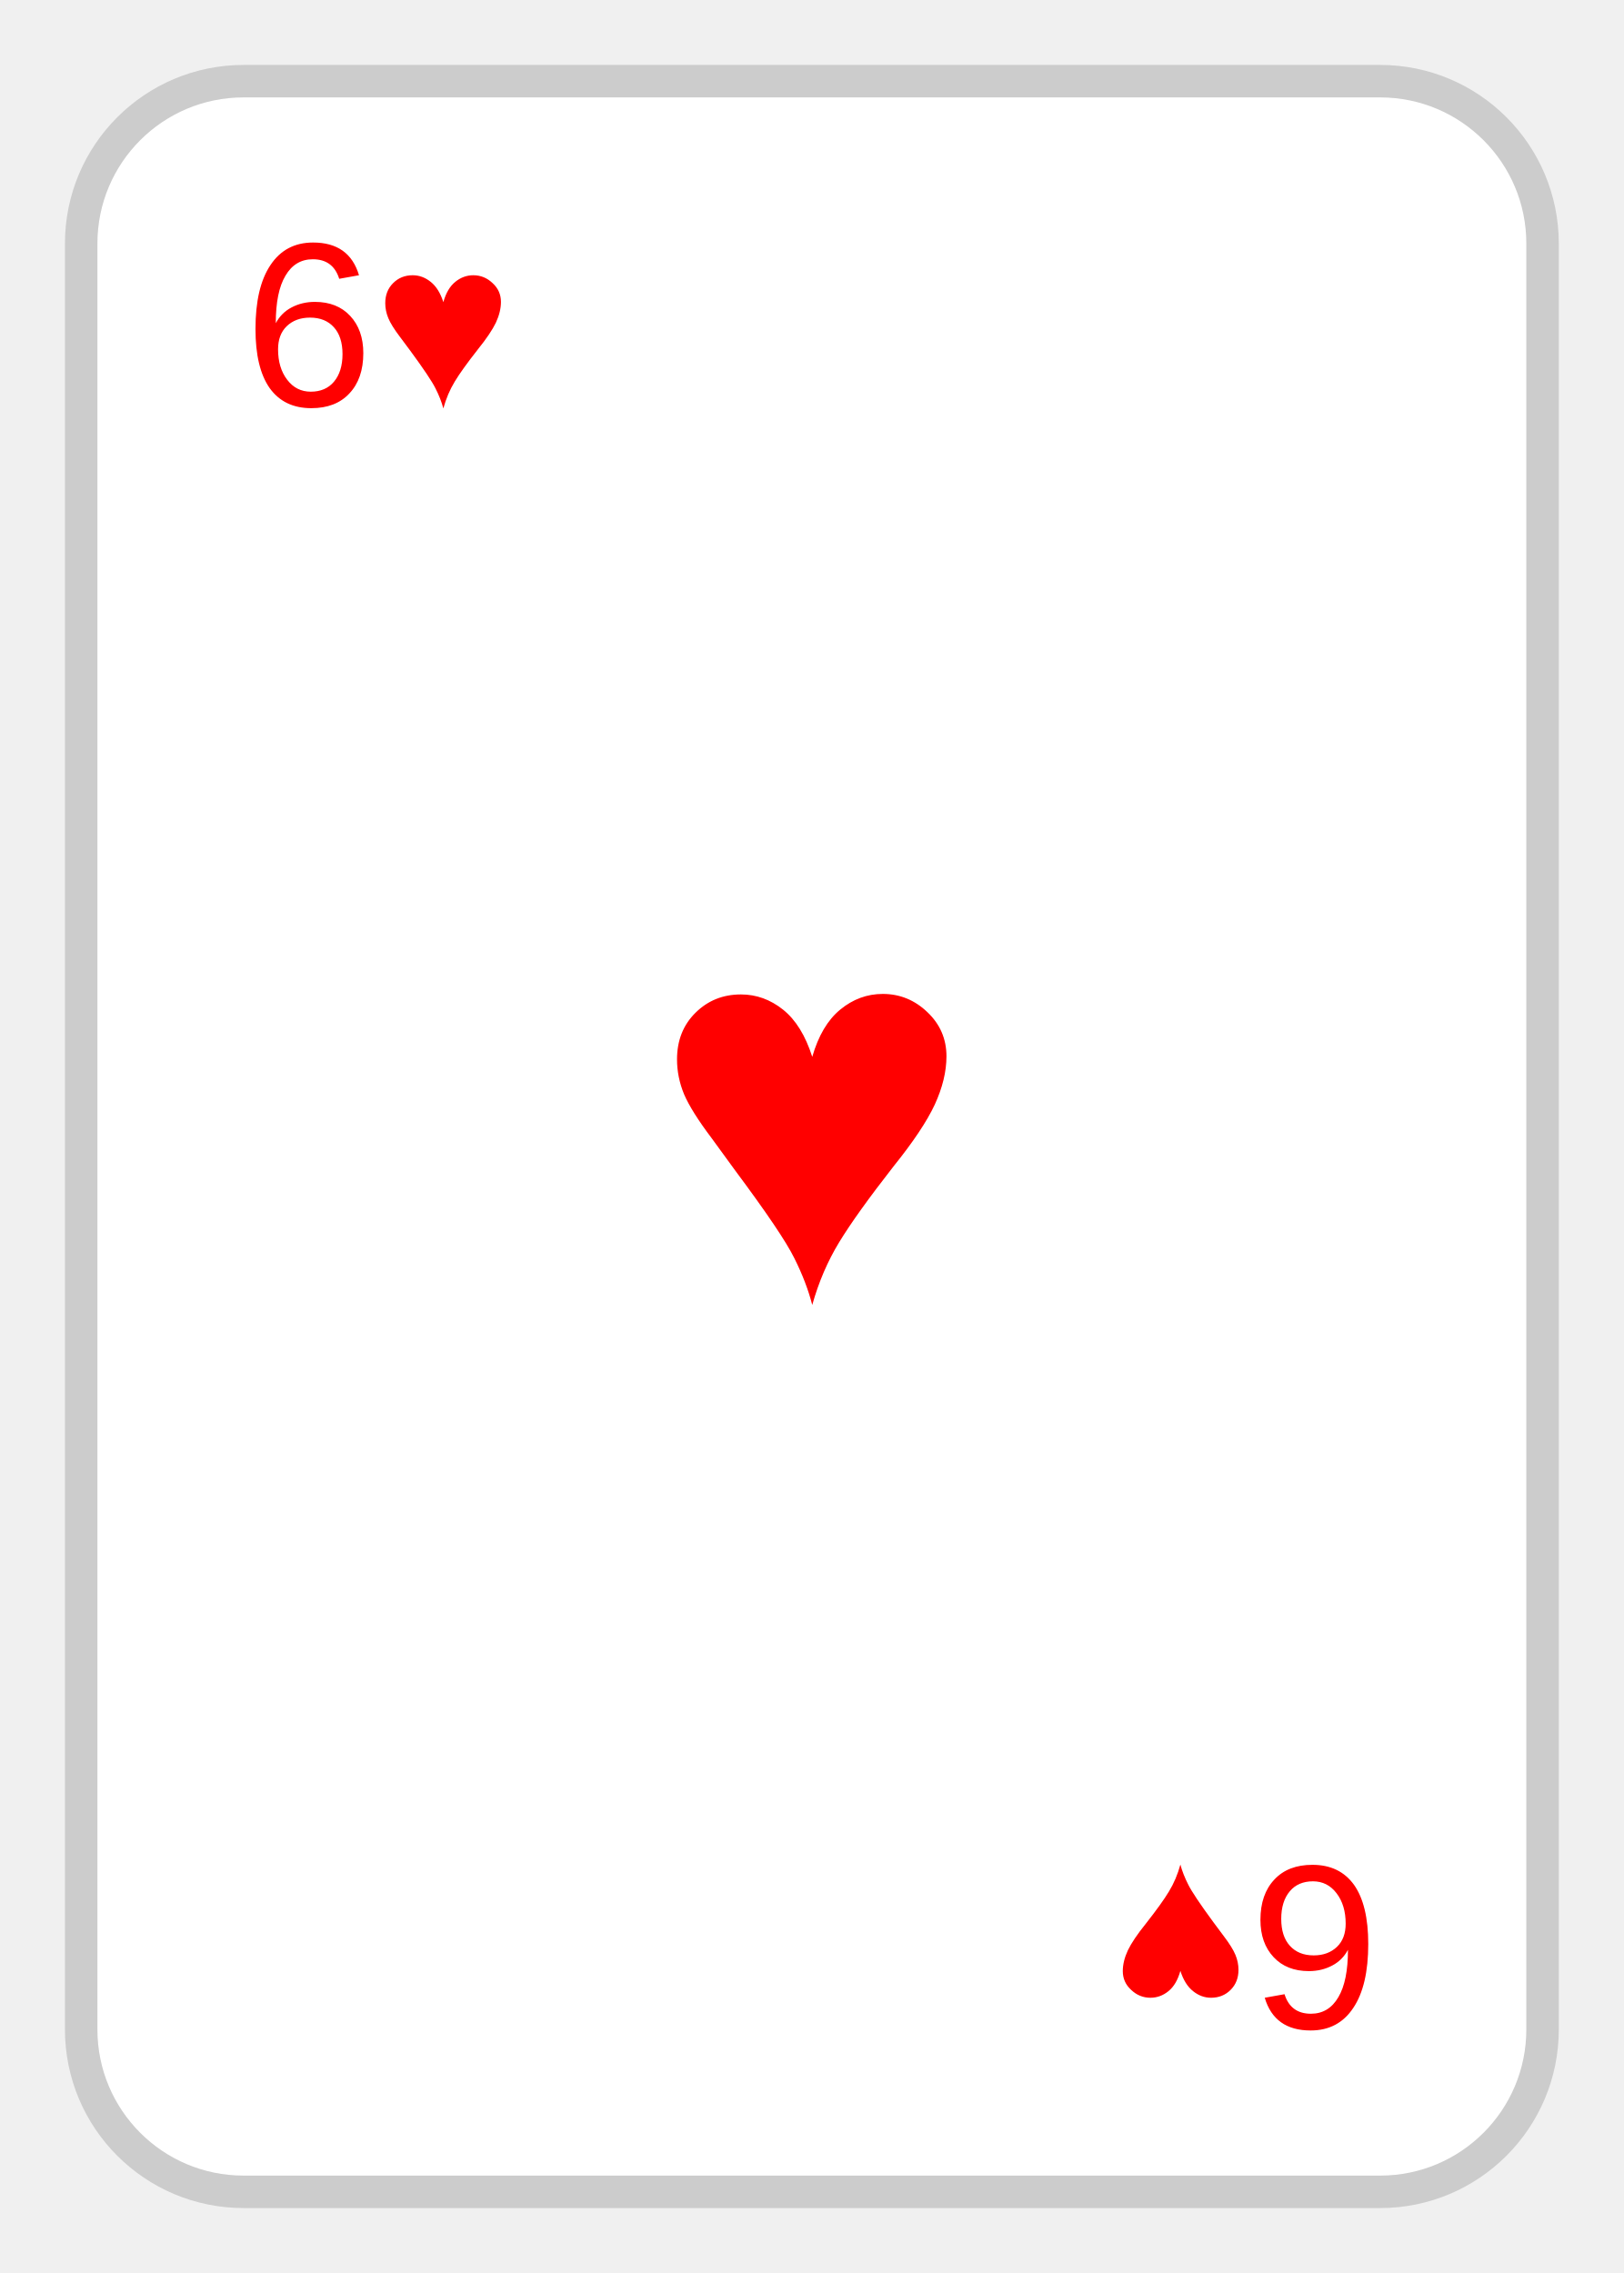
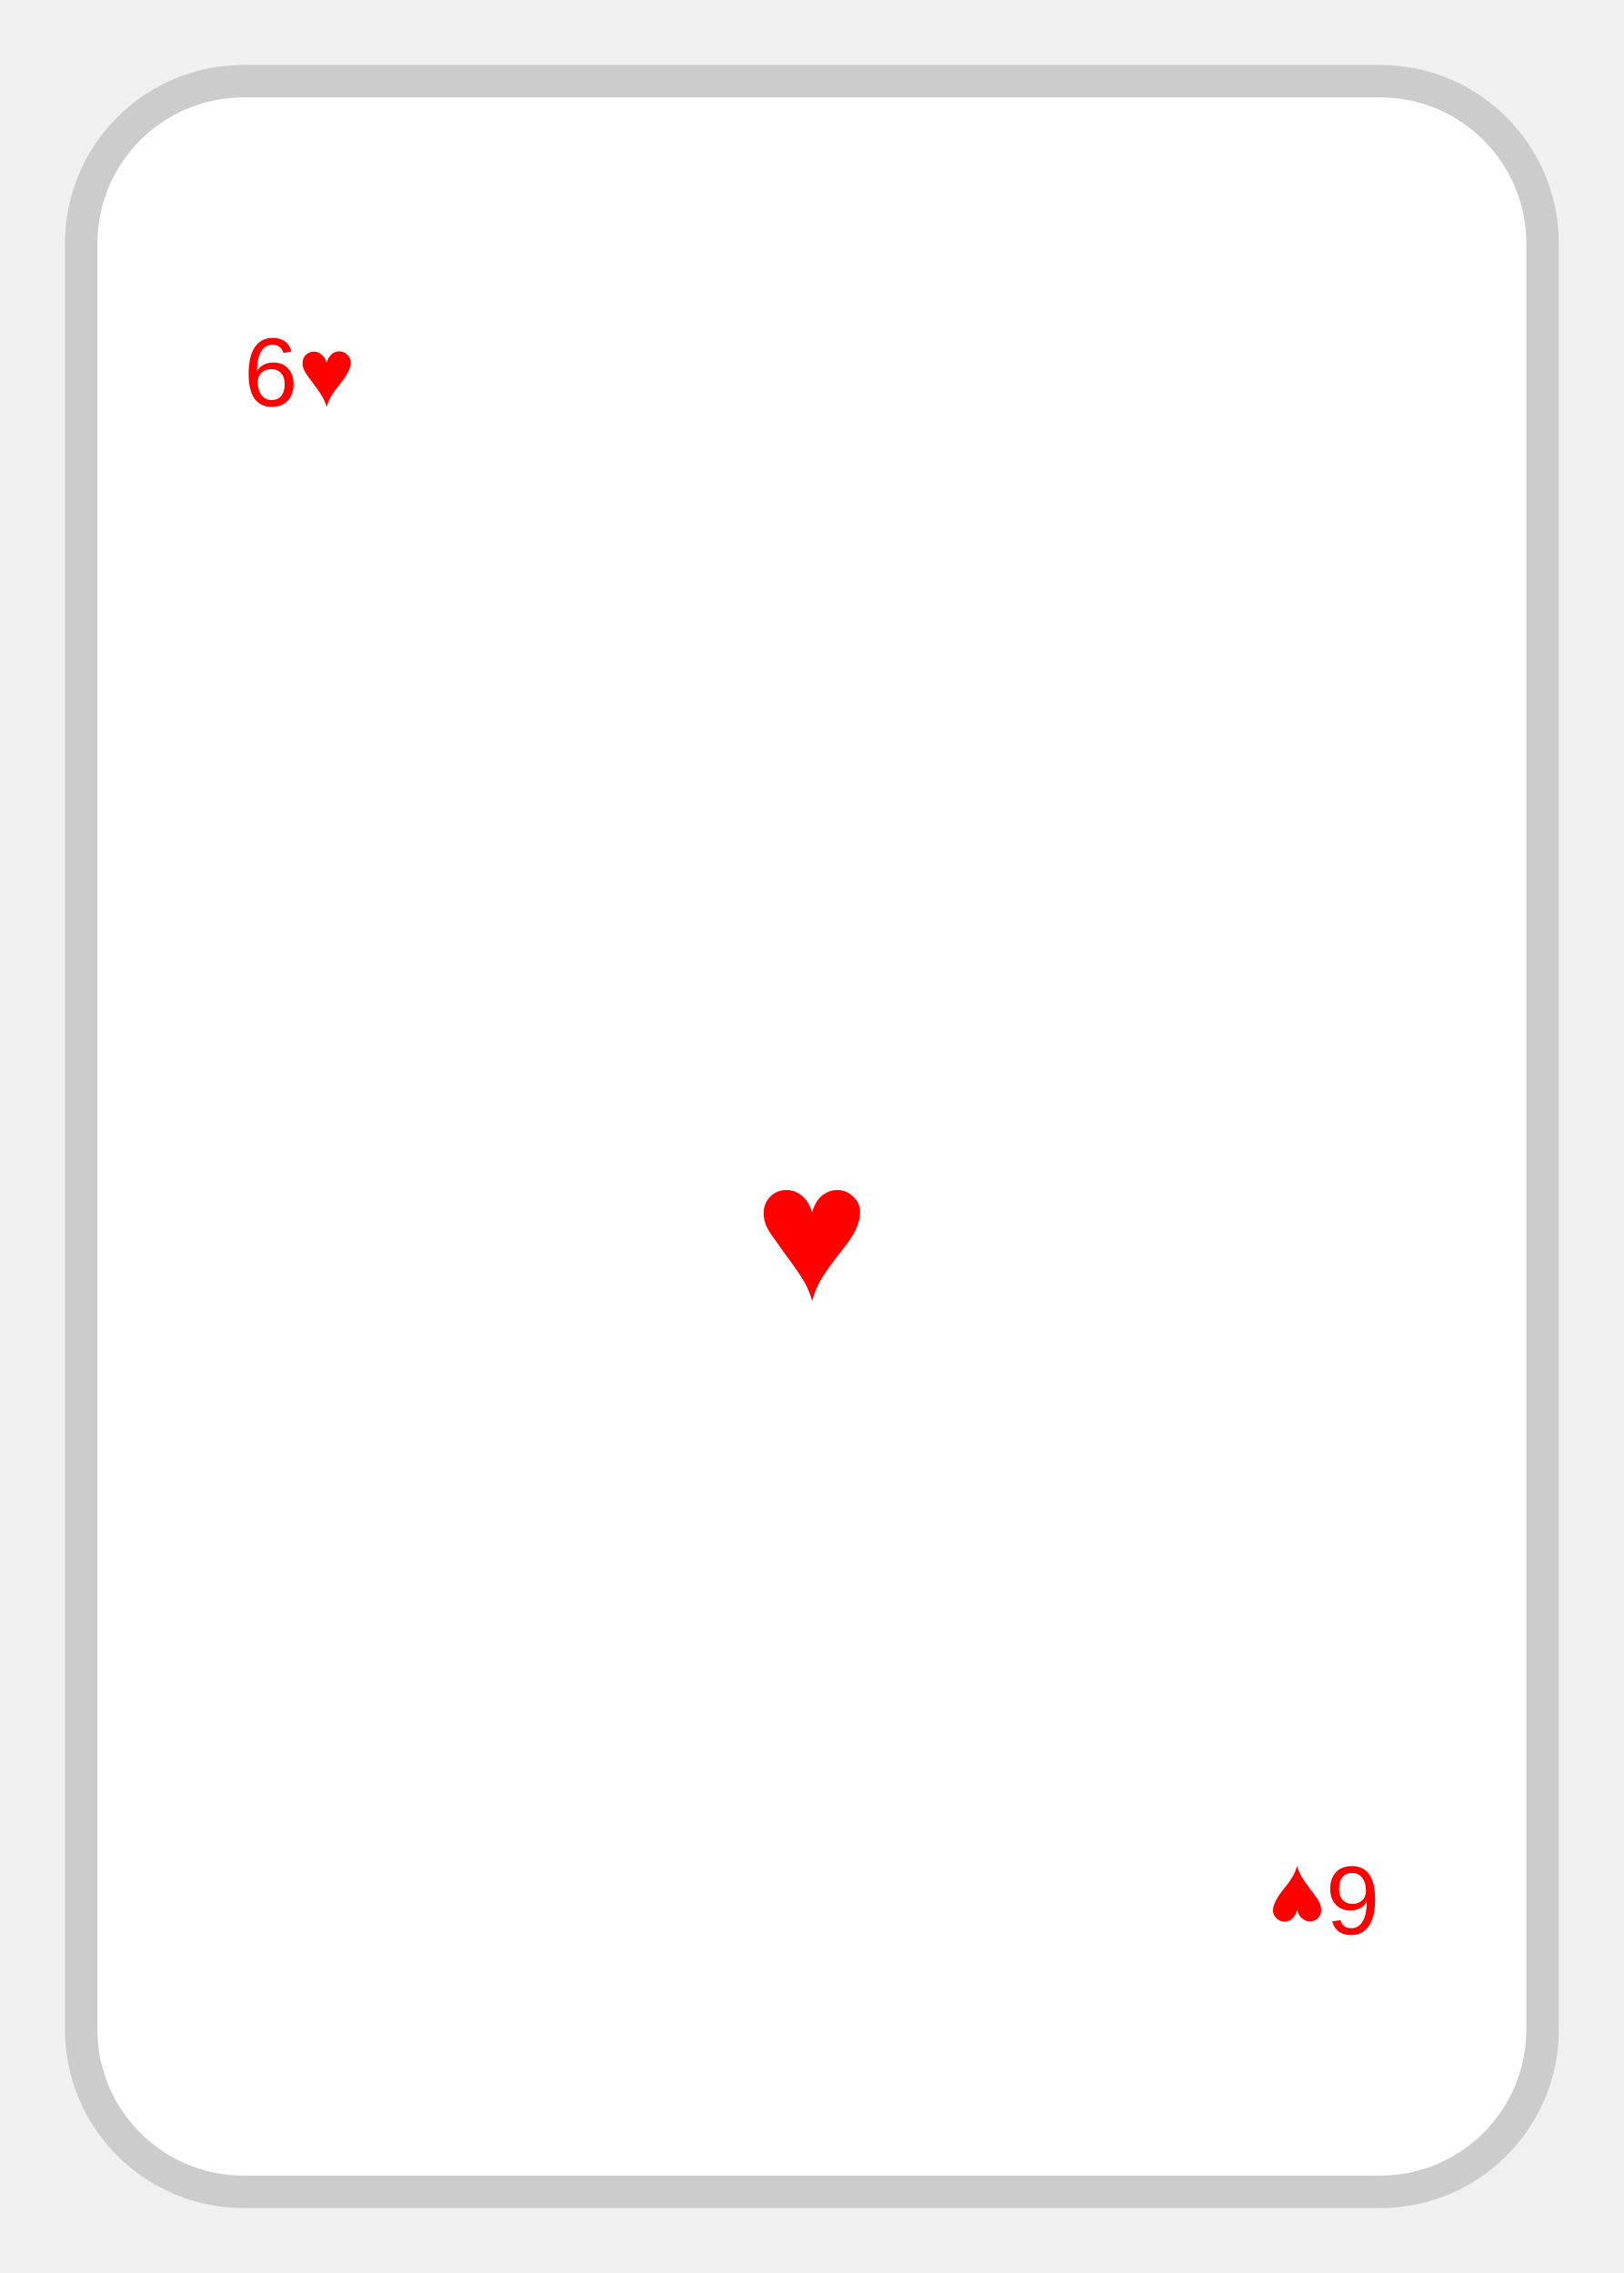
<svg xmlns="http://www.w3.org/2000/svg" viewBox="0 0 100 140">
  <rect x="5" y="5" rx="10" ry="10" width="90" height="130" fill="white" stroke="#ccc" stroke-width="2" />
-   <text x="15" y="25" font-family="Arial" font-size="1.2em" fill="red">6♥</text>
-   <text x="50" y="80" font-family="Arial" font-size="2.8em" fill="red" text-anchor="middle">♥</text>
+   <text x="15" y="25" font-family="Arial" font-size="0.5em" fill="red">6♥</text>
+   <text x="50" y="80" font-family="Arial" font-size="1.0em" fill="red" text-anchor="middle">♥</text>
  <g transform="rotate(180, 50, 70)">
-     <text x="15" y="25" font-family="Arial" font-size="1.2em" fill="red">6♥</text>
+     <text x="15" y="25" font-family="Arial" font-size="0.5em" fill="red">6♥</text>
  </g>
</svg>
